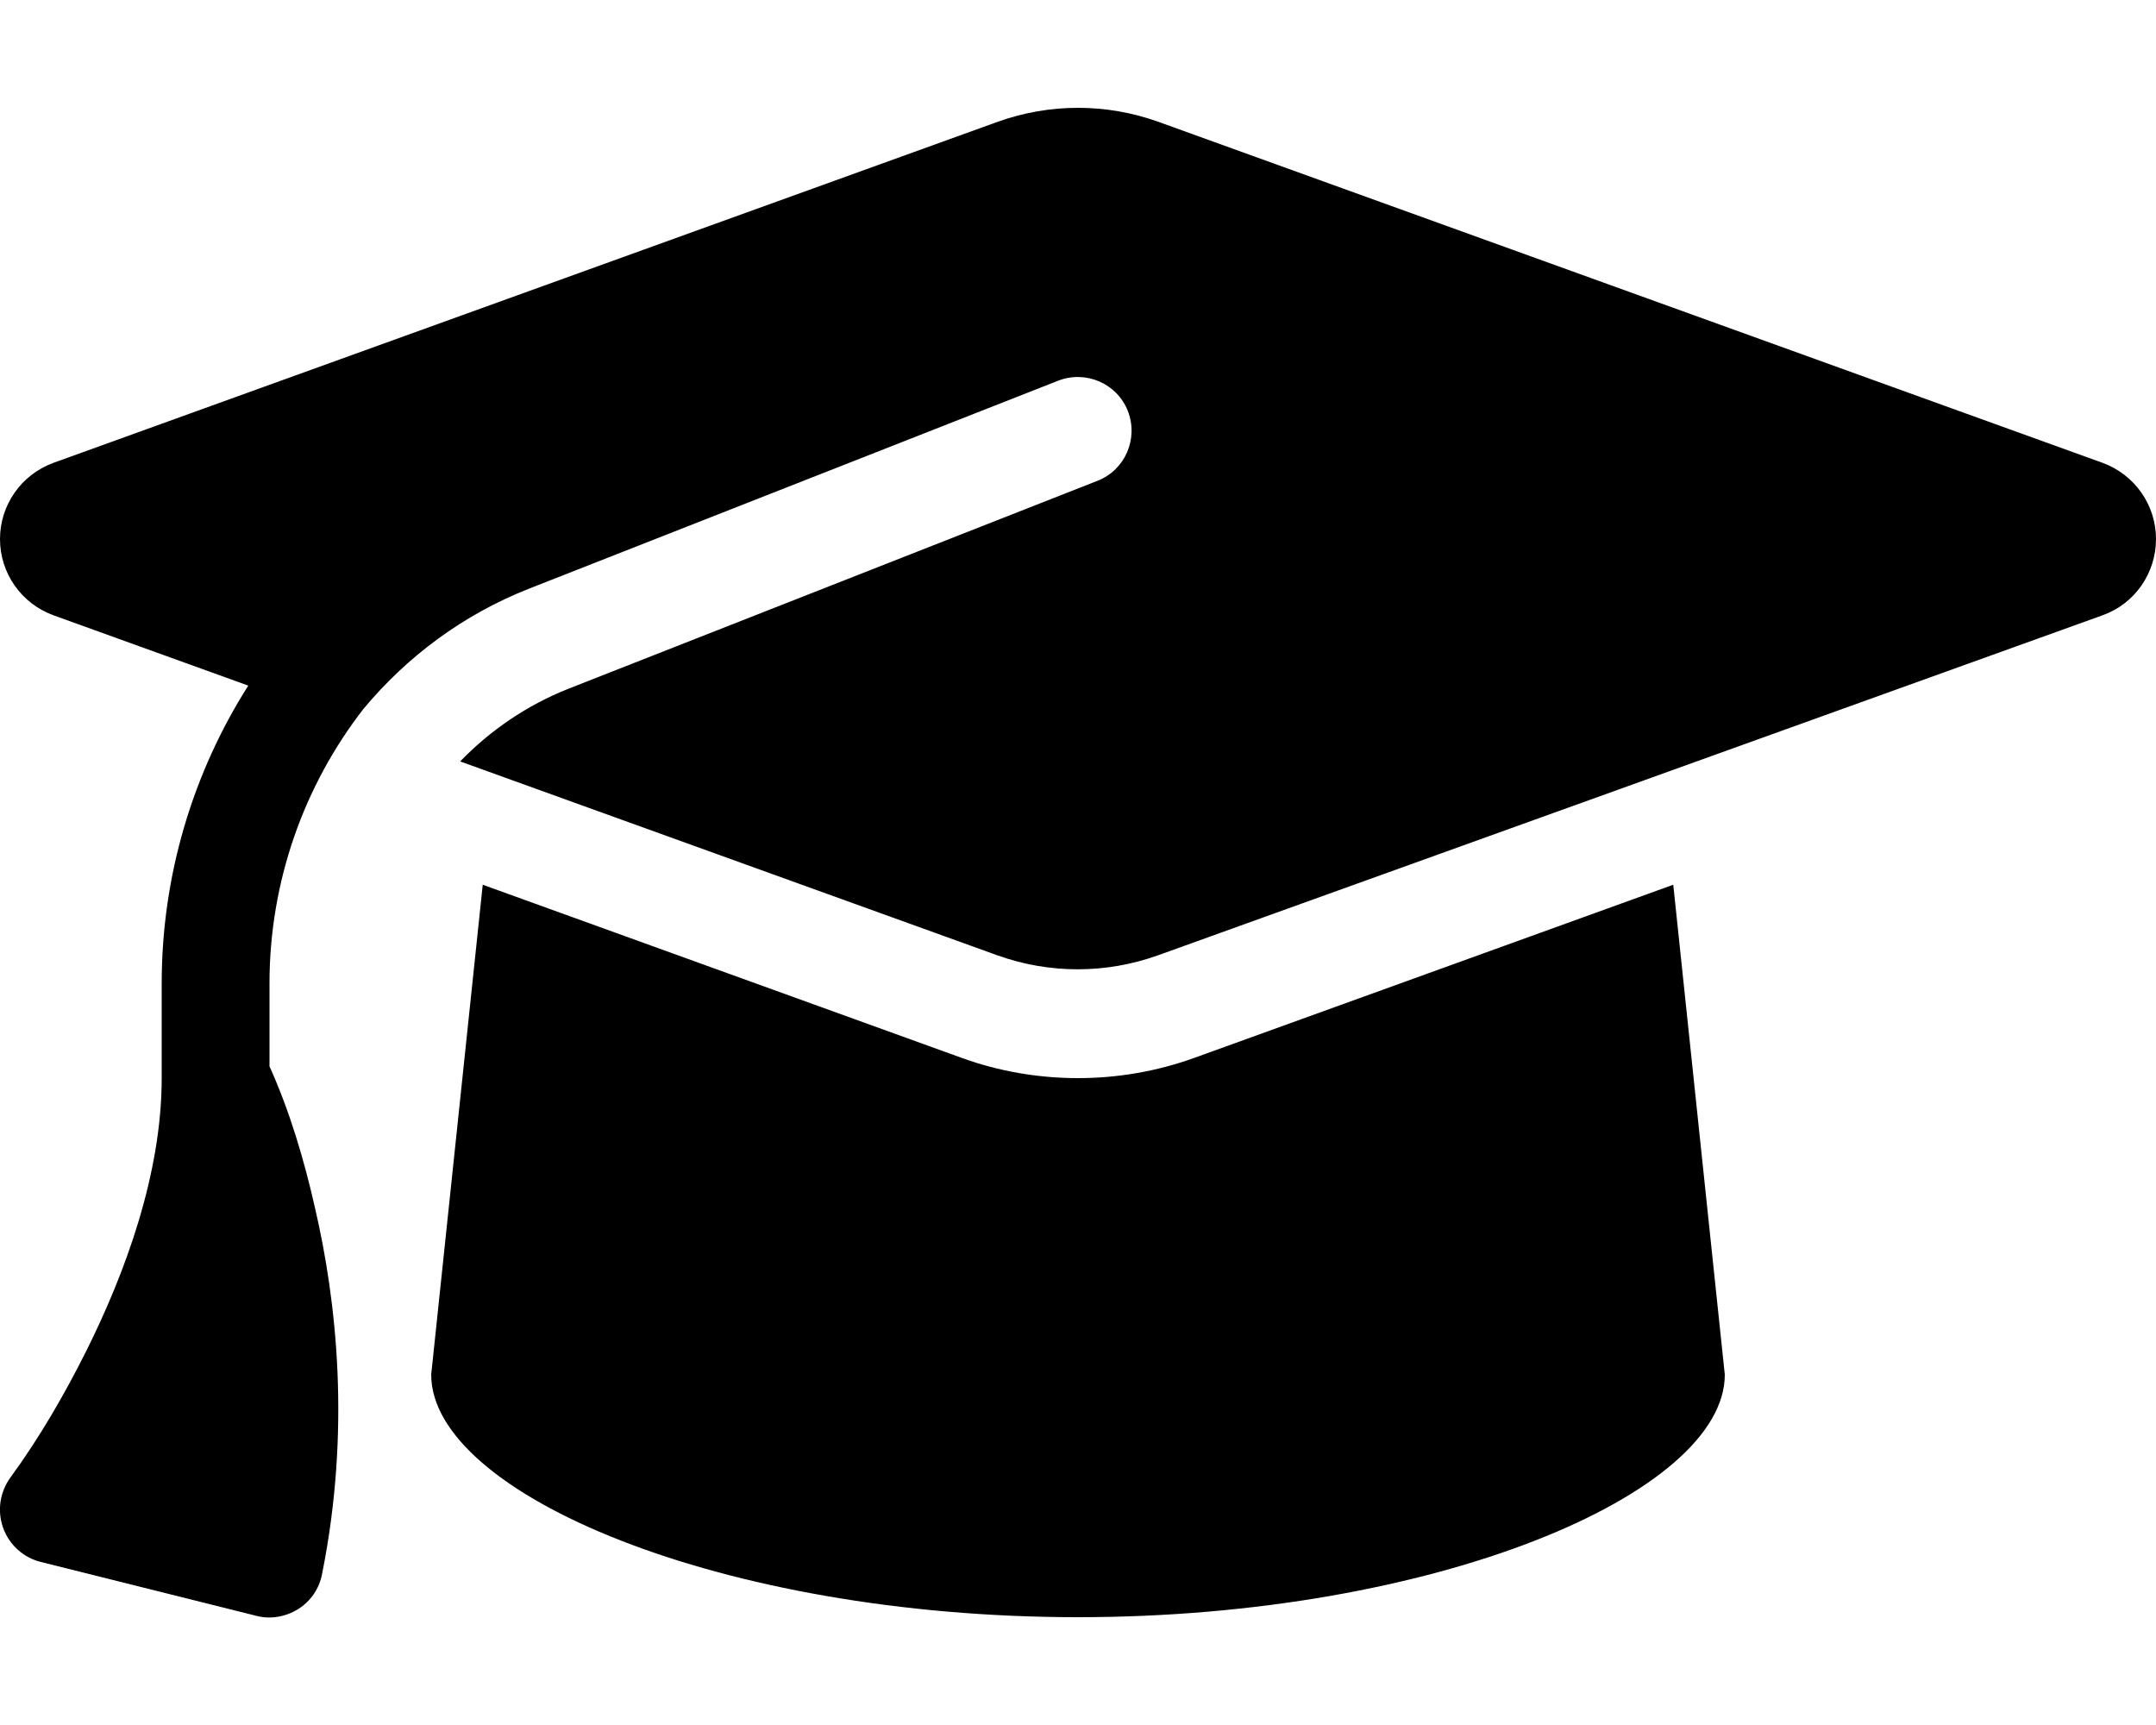
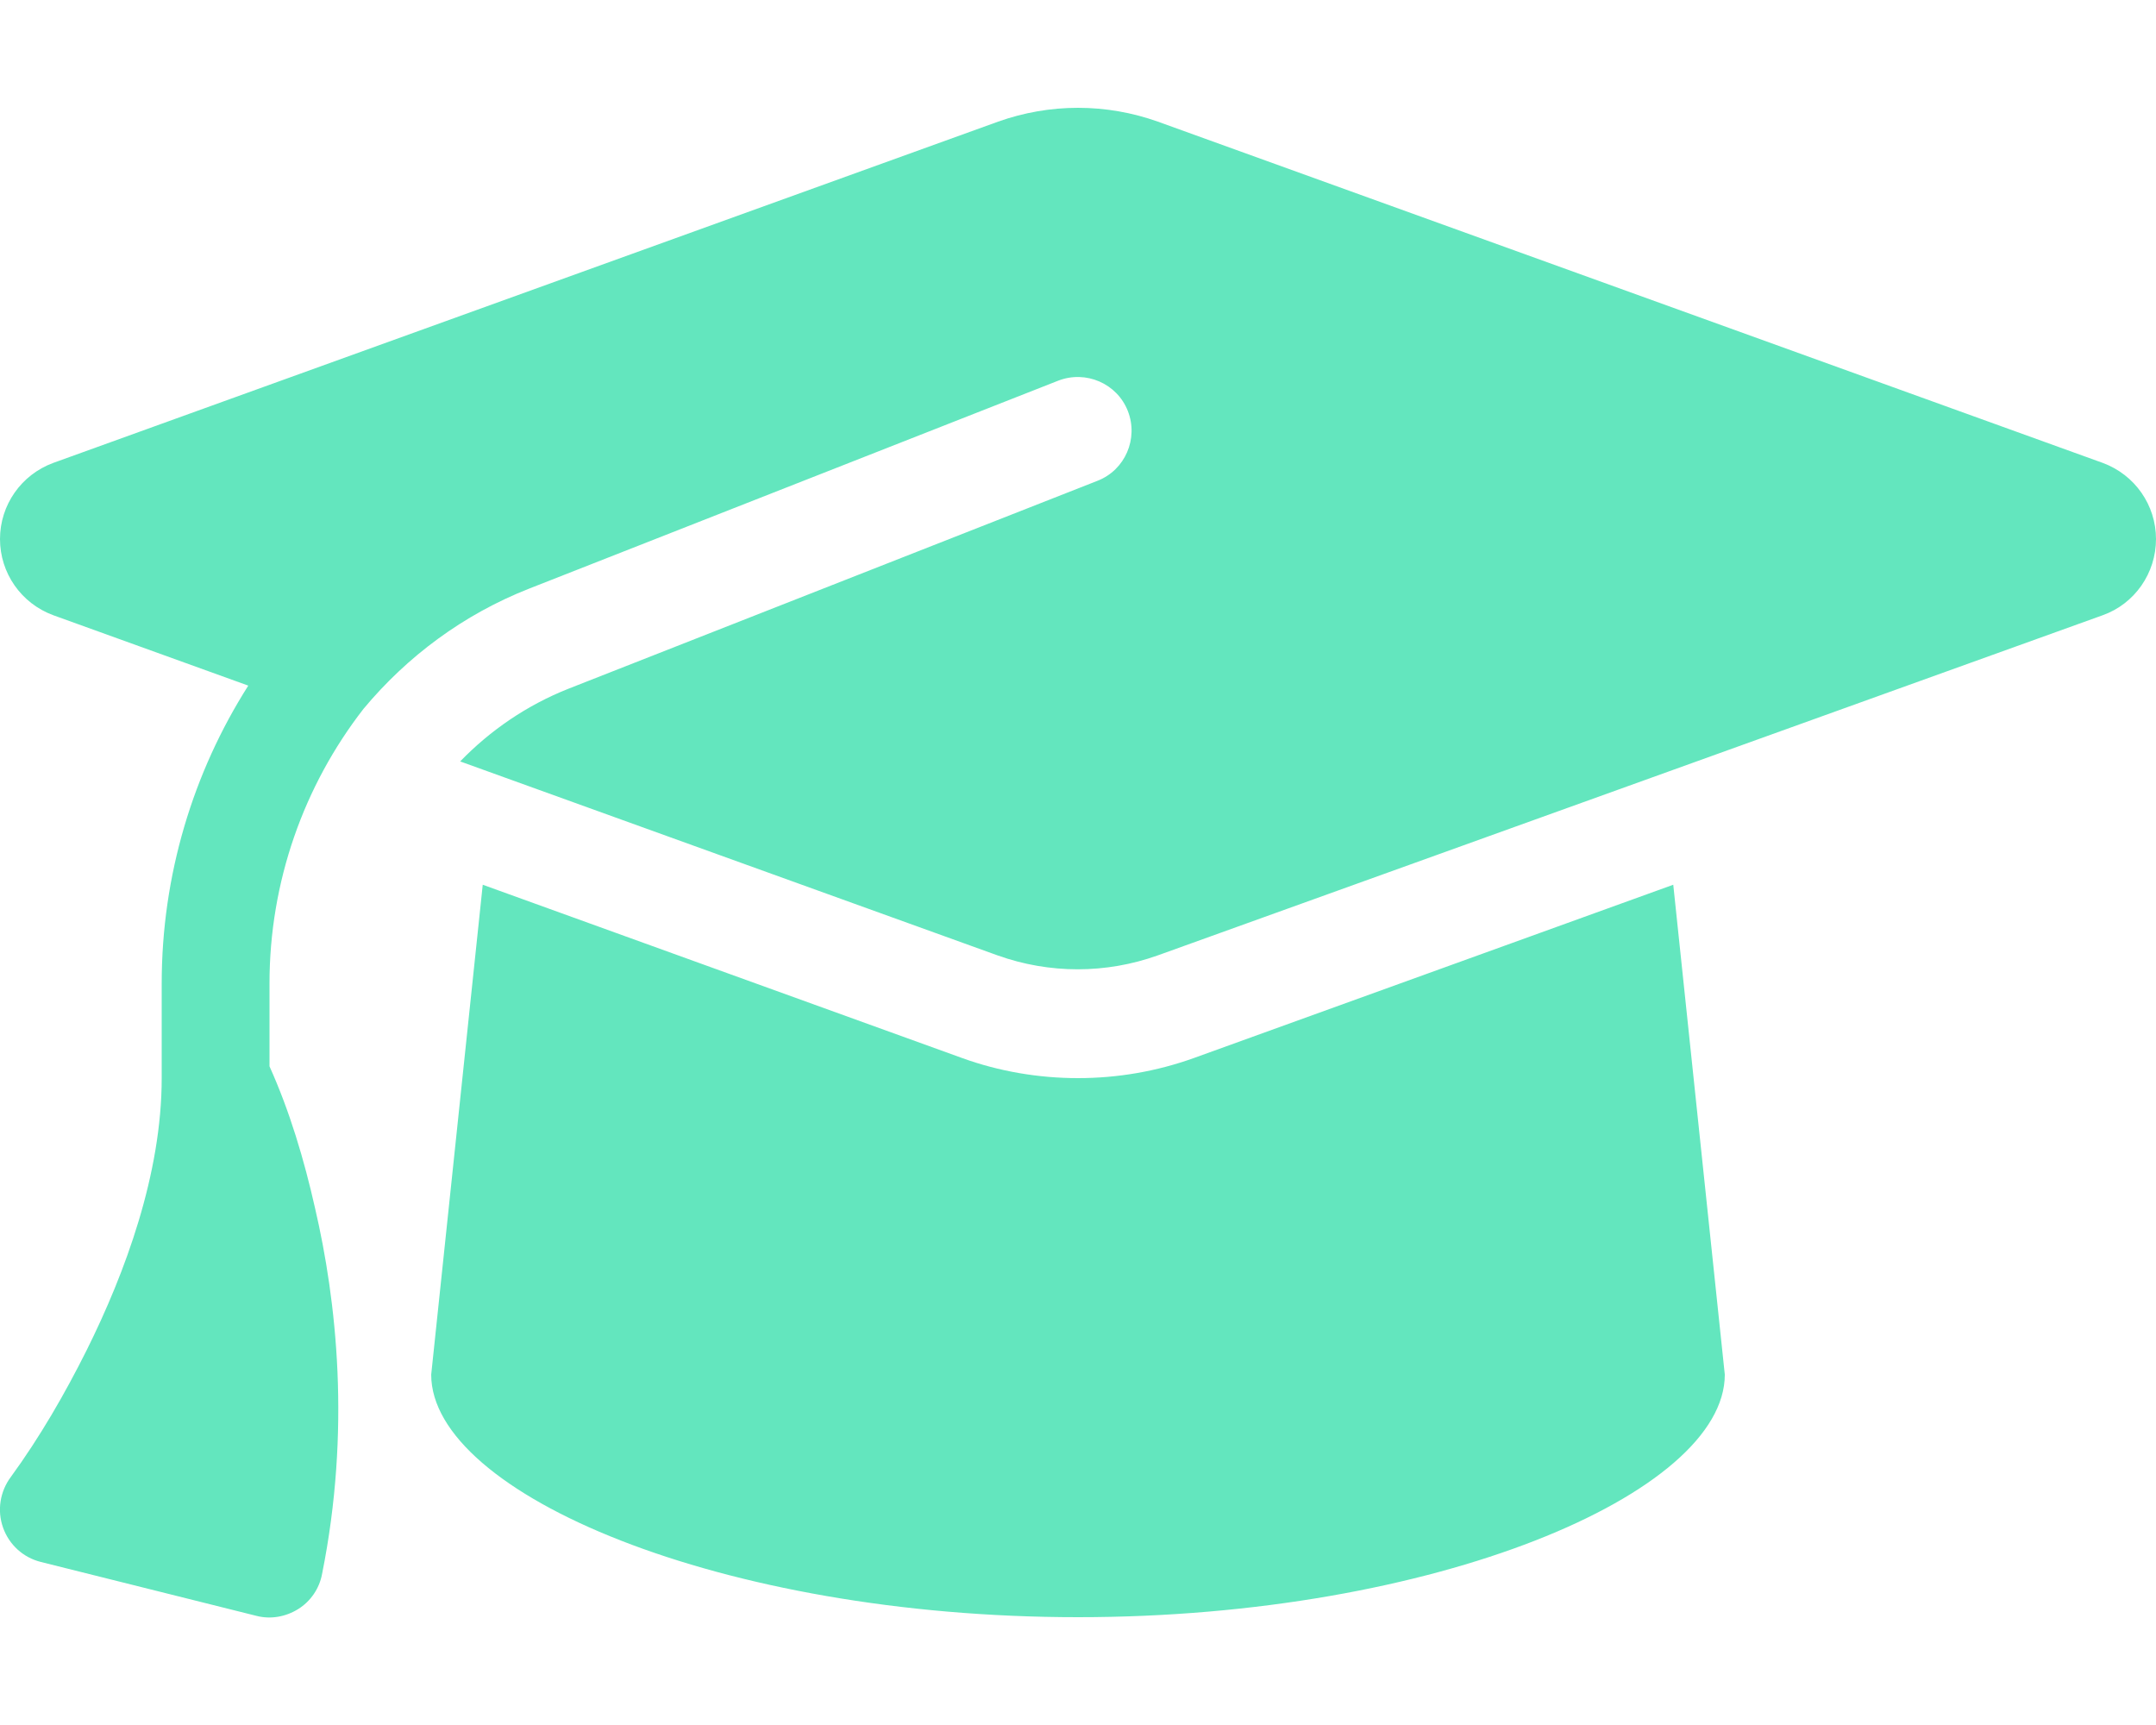
<svg xmlns="http://www.w3.org/2000/svg" viewBox="0 0 640 512">
-   <path d="M320 32c-8.1 0-16.1 1.4-23.7 4.1L15.8 137.4C6.3 140.9 0 149.9 0 160s6.3 19.1 15.8 22.6l57.9 20.9C57.3 229.3 48 259.8 48 291.9l0 28.1c0 28.4-10.8 57.7-22.3 80.8c-6.5 13-13.9 25.8-22.5 37.6C0 442.7-.9 448.3 .9 453.4s6 8.9 11.2 10.2l64 16c4.2 1.1 8.7 .3 12.4-2s6.3-6.1 7.1-10.4c8.6-42.8 4.3-81.2-2.1-108.7C90.3 344.3 86 329.8 80 316.5l0-24.6c0-30.2 10.2-58.7 27.9-81.5c12.9-15.5 29.6-28 49.2-35.7l157-61.7c8.2-3.2 17.5 .8 20.7 9s-.8 17.5-9 20.7l-157 61.7c-12.4 4.9-23.3 12.4-32.2 21.6l159.6 57.6c7.6 2.7 15.6 4.1 23.7 4.1s16.1-1.4 23.7-4.1L624.2 182.6c9.5-3.4 15.8-12.5 15.8-22.6s-6.3-19.1-15.8-22.6L343.7 36.1C336.1 33.4 328.1 32 320 32zM128 408c0 35.3 86 72 192 72s192-36.7 192-72L496.7 262.6 354.5 314c-11.1 4-22.8 6-34.5 6s-23.5-2-34.5-6L143.3 262.6 128 408z" />
+   <path fill="#63E6BE" d="M320 32c-8.1 0-16.1 1.4-23.7 4.1L15.8 137.4C6.3 140.9 0 149.9 0 160s6.3 19.1 15.8 22.6l57.9 20.9C57.3 229.3 48 259.8 48 291.9l0 28.1c0 28.4-10.8 57.7-22.3 80.8c-6.5 13-13.9 25.8-22.5 37.6C0 442.7-.9 448.3 .9 453.4s6 8.9 11.2 10.2l64 16c4.2 1.1 8.7 .3 12.4-2s6.3-6.1 7.1-10.4c8.6-42.8 4.3-81.2-2.1-108.7C90.3 344.3 86 329.8 80 316.5l0-24.6c0-30.2 10.2-58.7 27.9-81.5c12.9-15.5 29.6-28 49.2-35.7l157-61.7c8.2-3.2 17.5 .8 20.7 9s-.8 17.5-9 20.7l-157 61.7c-12.4 4.9-23.3 12.4-32.2 21.6l159.6 57.6c7.6 2.7 15.6 4.1 23.7 4.1s16.1-1.4 23.7-4.1L624.2 182.6c9.5-3.4 15.8-12.5 15.8-22.6s-6.3-19.1-15.8-22.6L343.7 36.1C336.1 33.4 328.1 32 320 32zM128 408c0 35.3 86 72 192 72s192-36.7 192-72L496.7 262.6 354.5 314c-11.1 4-22.8 6-34.5 6s-23.5-2-34.5-6L143.3 262.6 128 408z" />
</svg>
